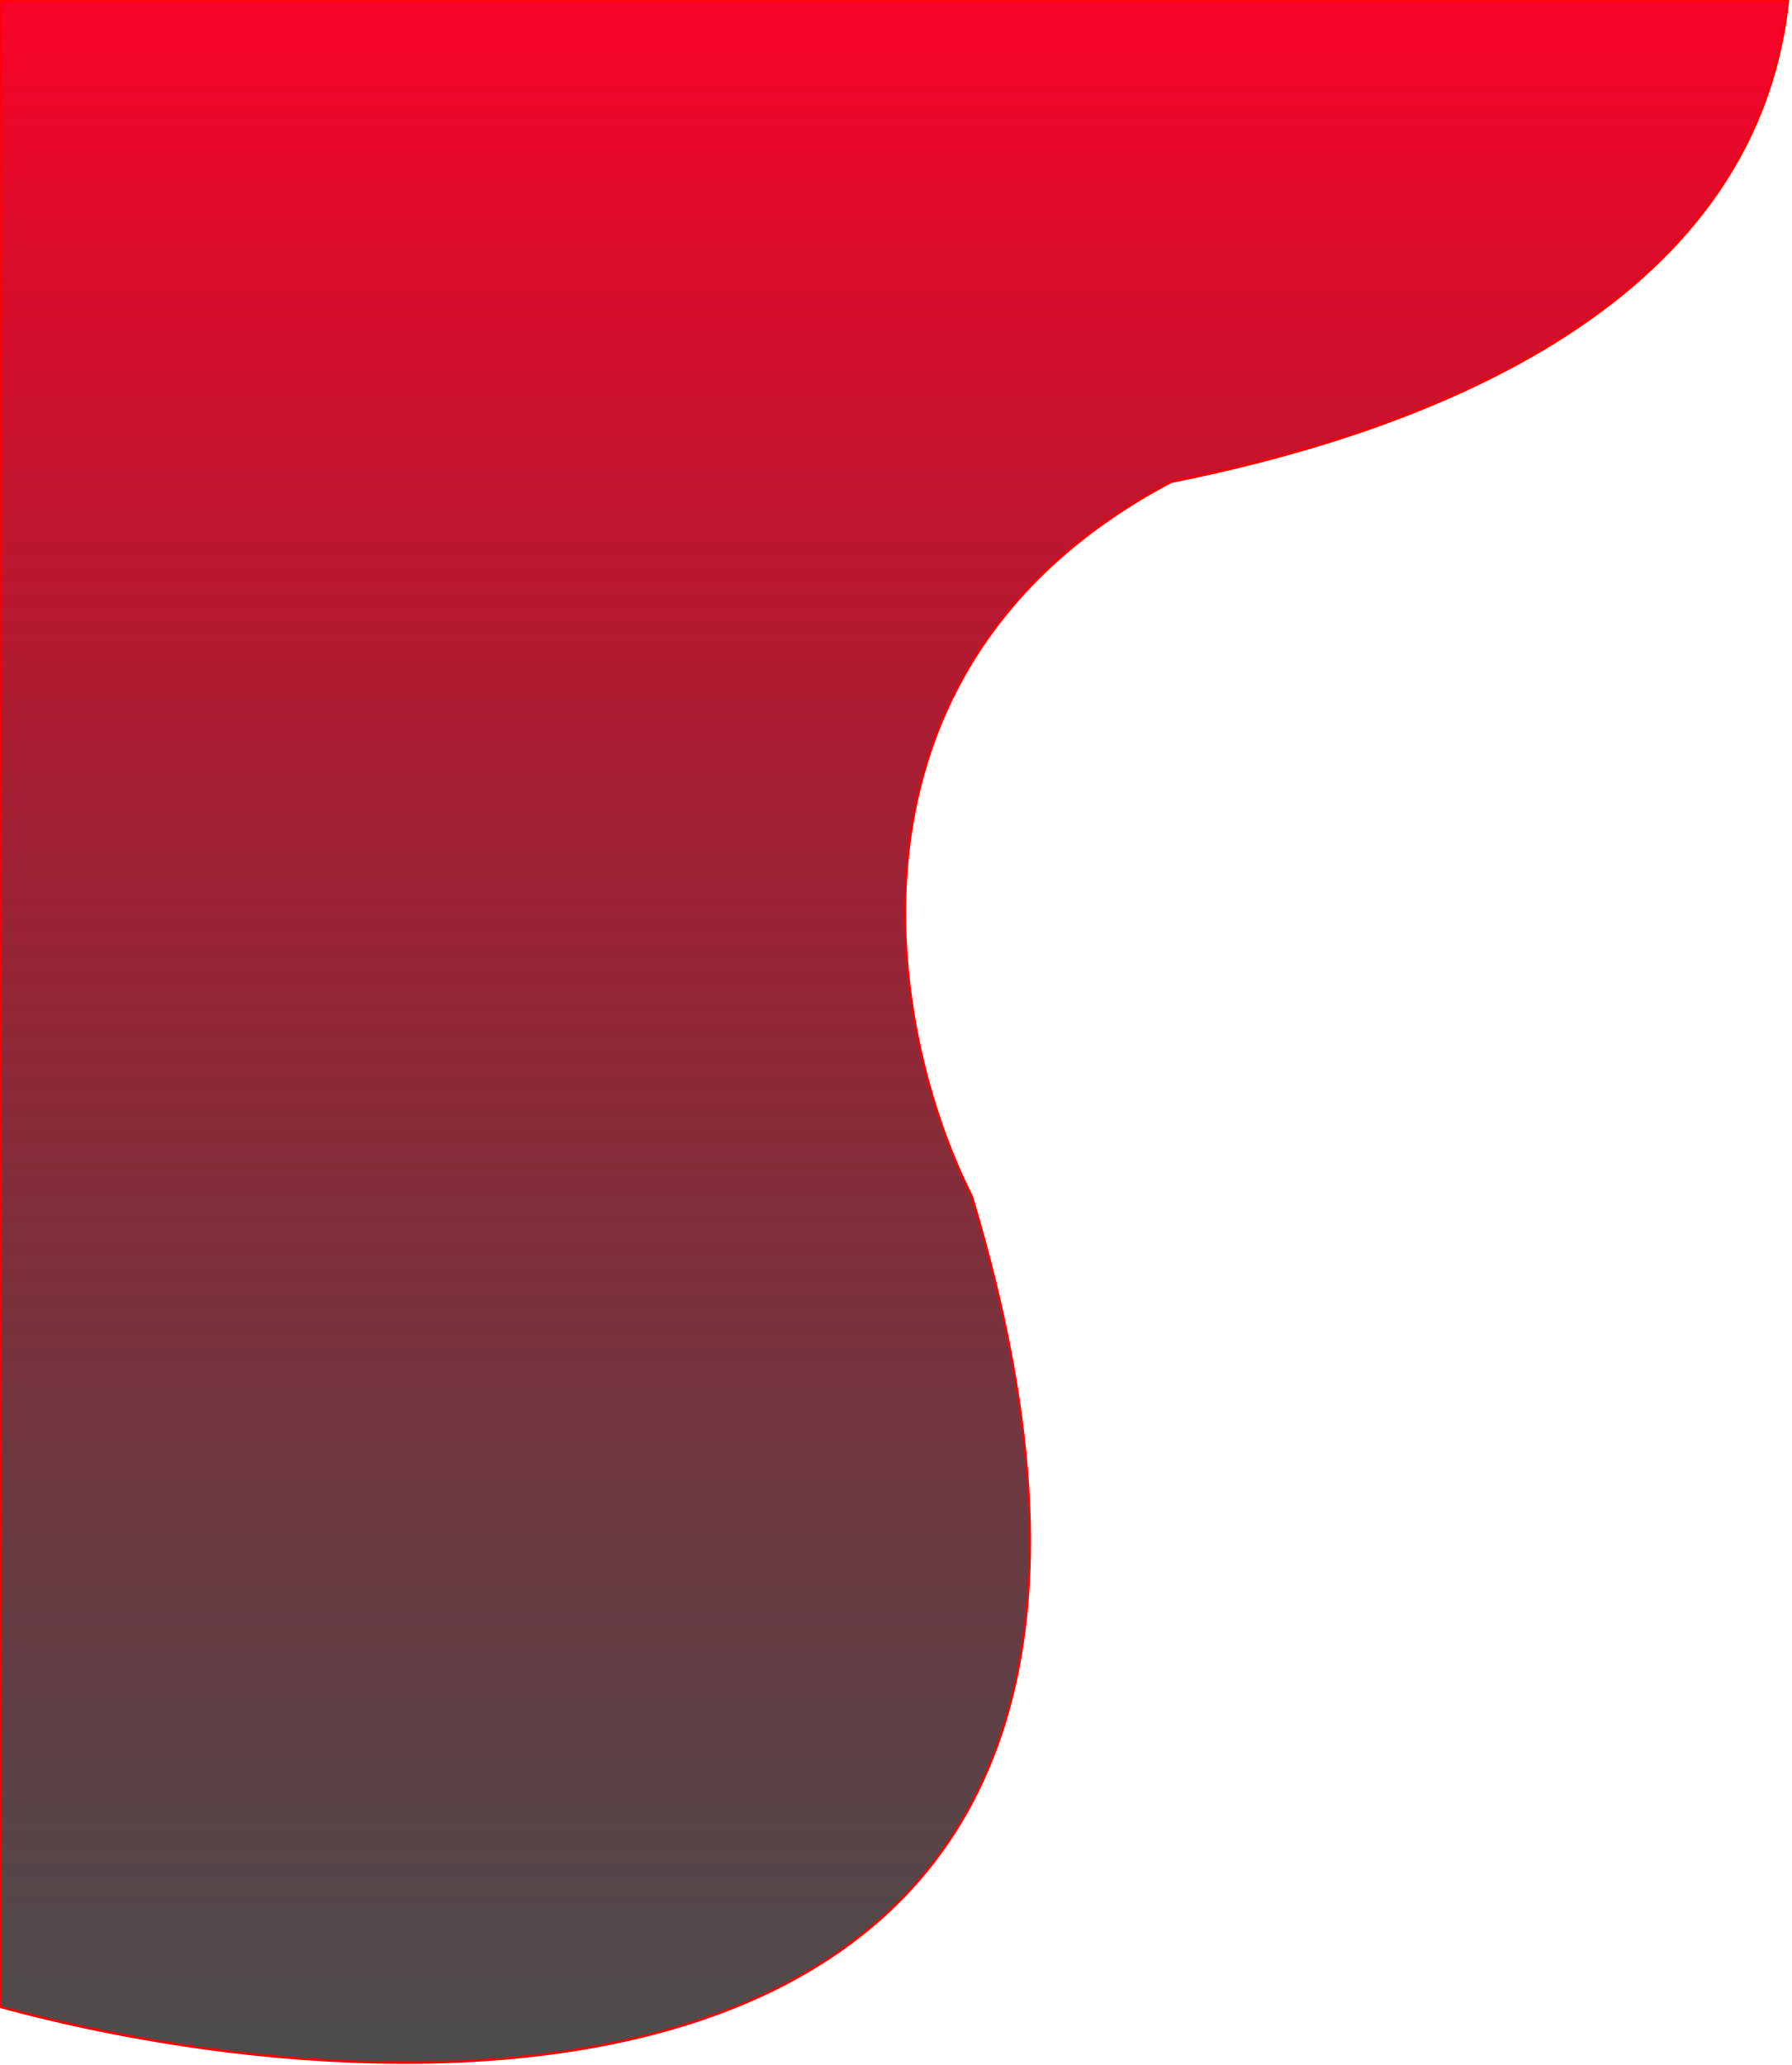
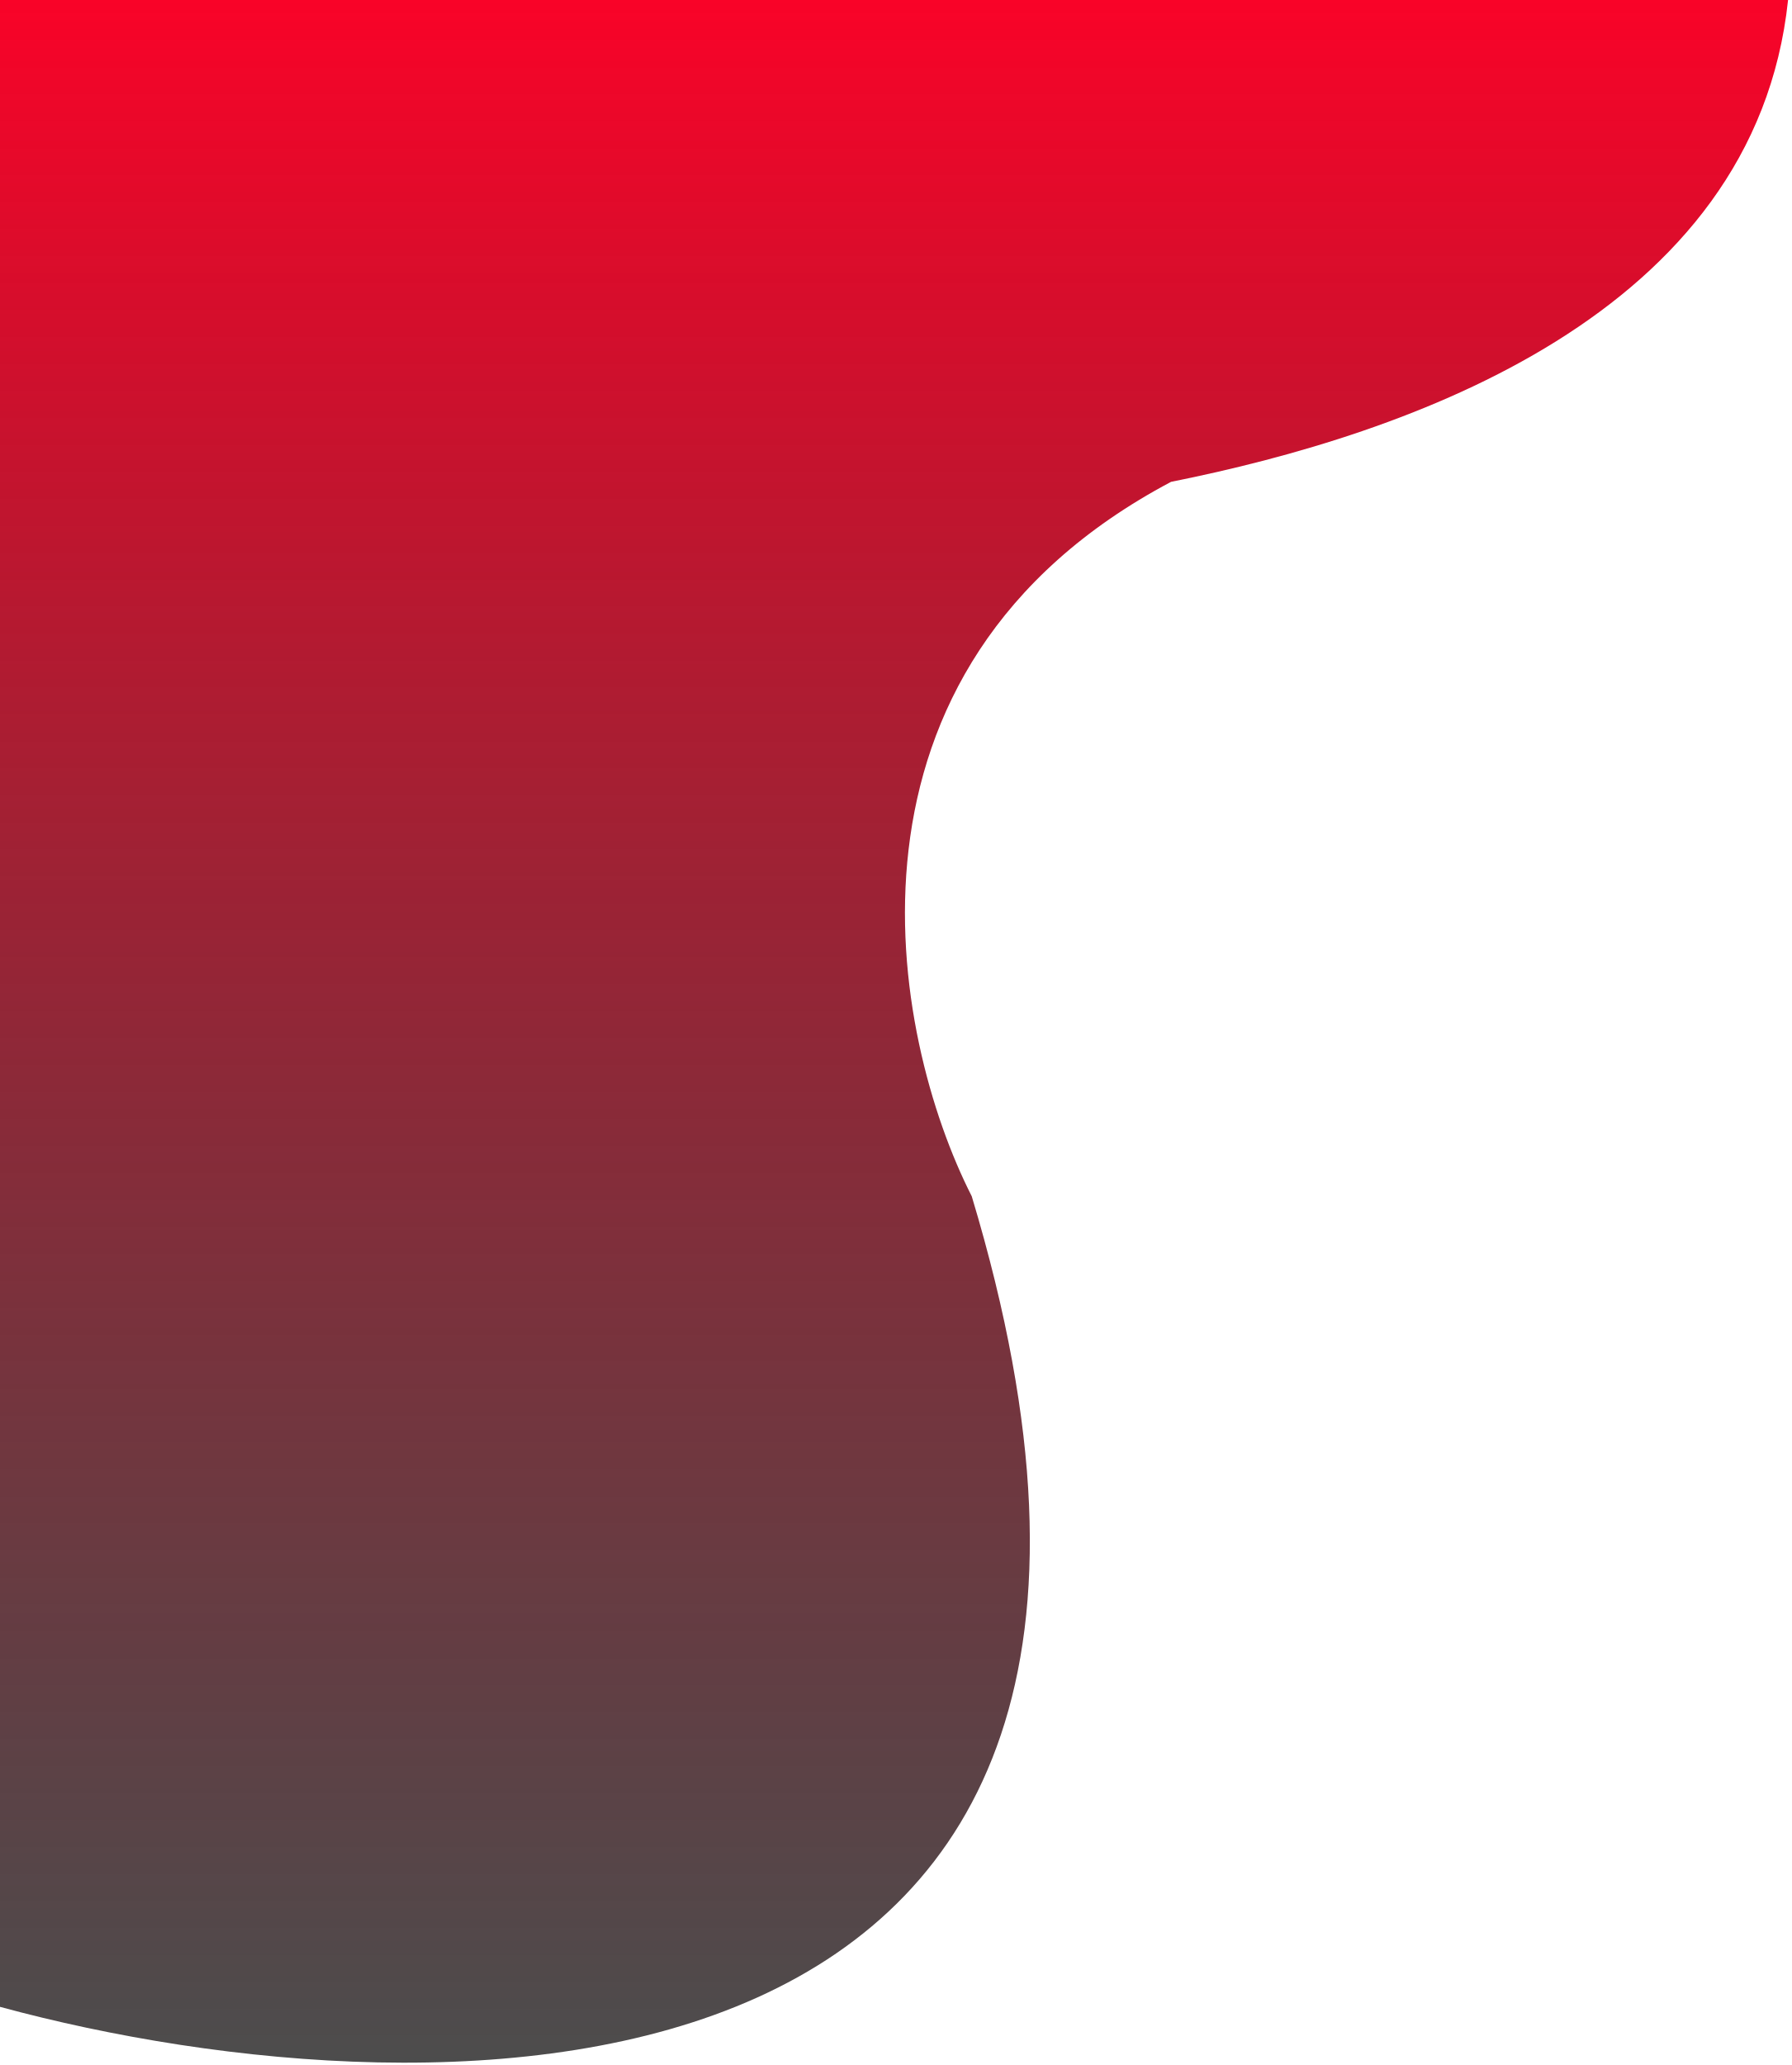
<svg xmlns="http://www.w3.org/2000/svg" width="755" height="870" viewBox="0 0 755 870" fill="none">
-   <path d="M409.5 504C528.3 898.4 186 896 0 845.5V0H753.5C739.5 132.8 593.5 183 493.5 203C344.7 281.8 375.333 436.833 409.5 504Z" fill="url(#paint0_linear_702_1801)" stroke="#FF0000" />
+   <path d="M409.5 504C528.3 898.4 186 896 0 845.5V0H753.5C739.5 132.8 593.5 183 493.5 203C344.7 281.8 375.333 436.833 409.5 504Z" fill="url(#paint0_linear_702_1801)" />
  <defs>
    <linearGradient id="paint0_linear_702_1801" x1="376.75" y1="0" x2="376.75" y2="869.026" gradientUnits="userSpaceOnUse">
      <stop stop-color="#F90328" />
      <stop offset="1" stop-opacity="0.7" />
    </linearGradient>
  </defs>
</svg>
